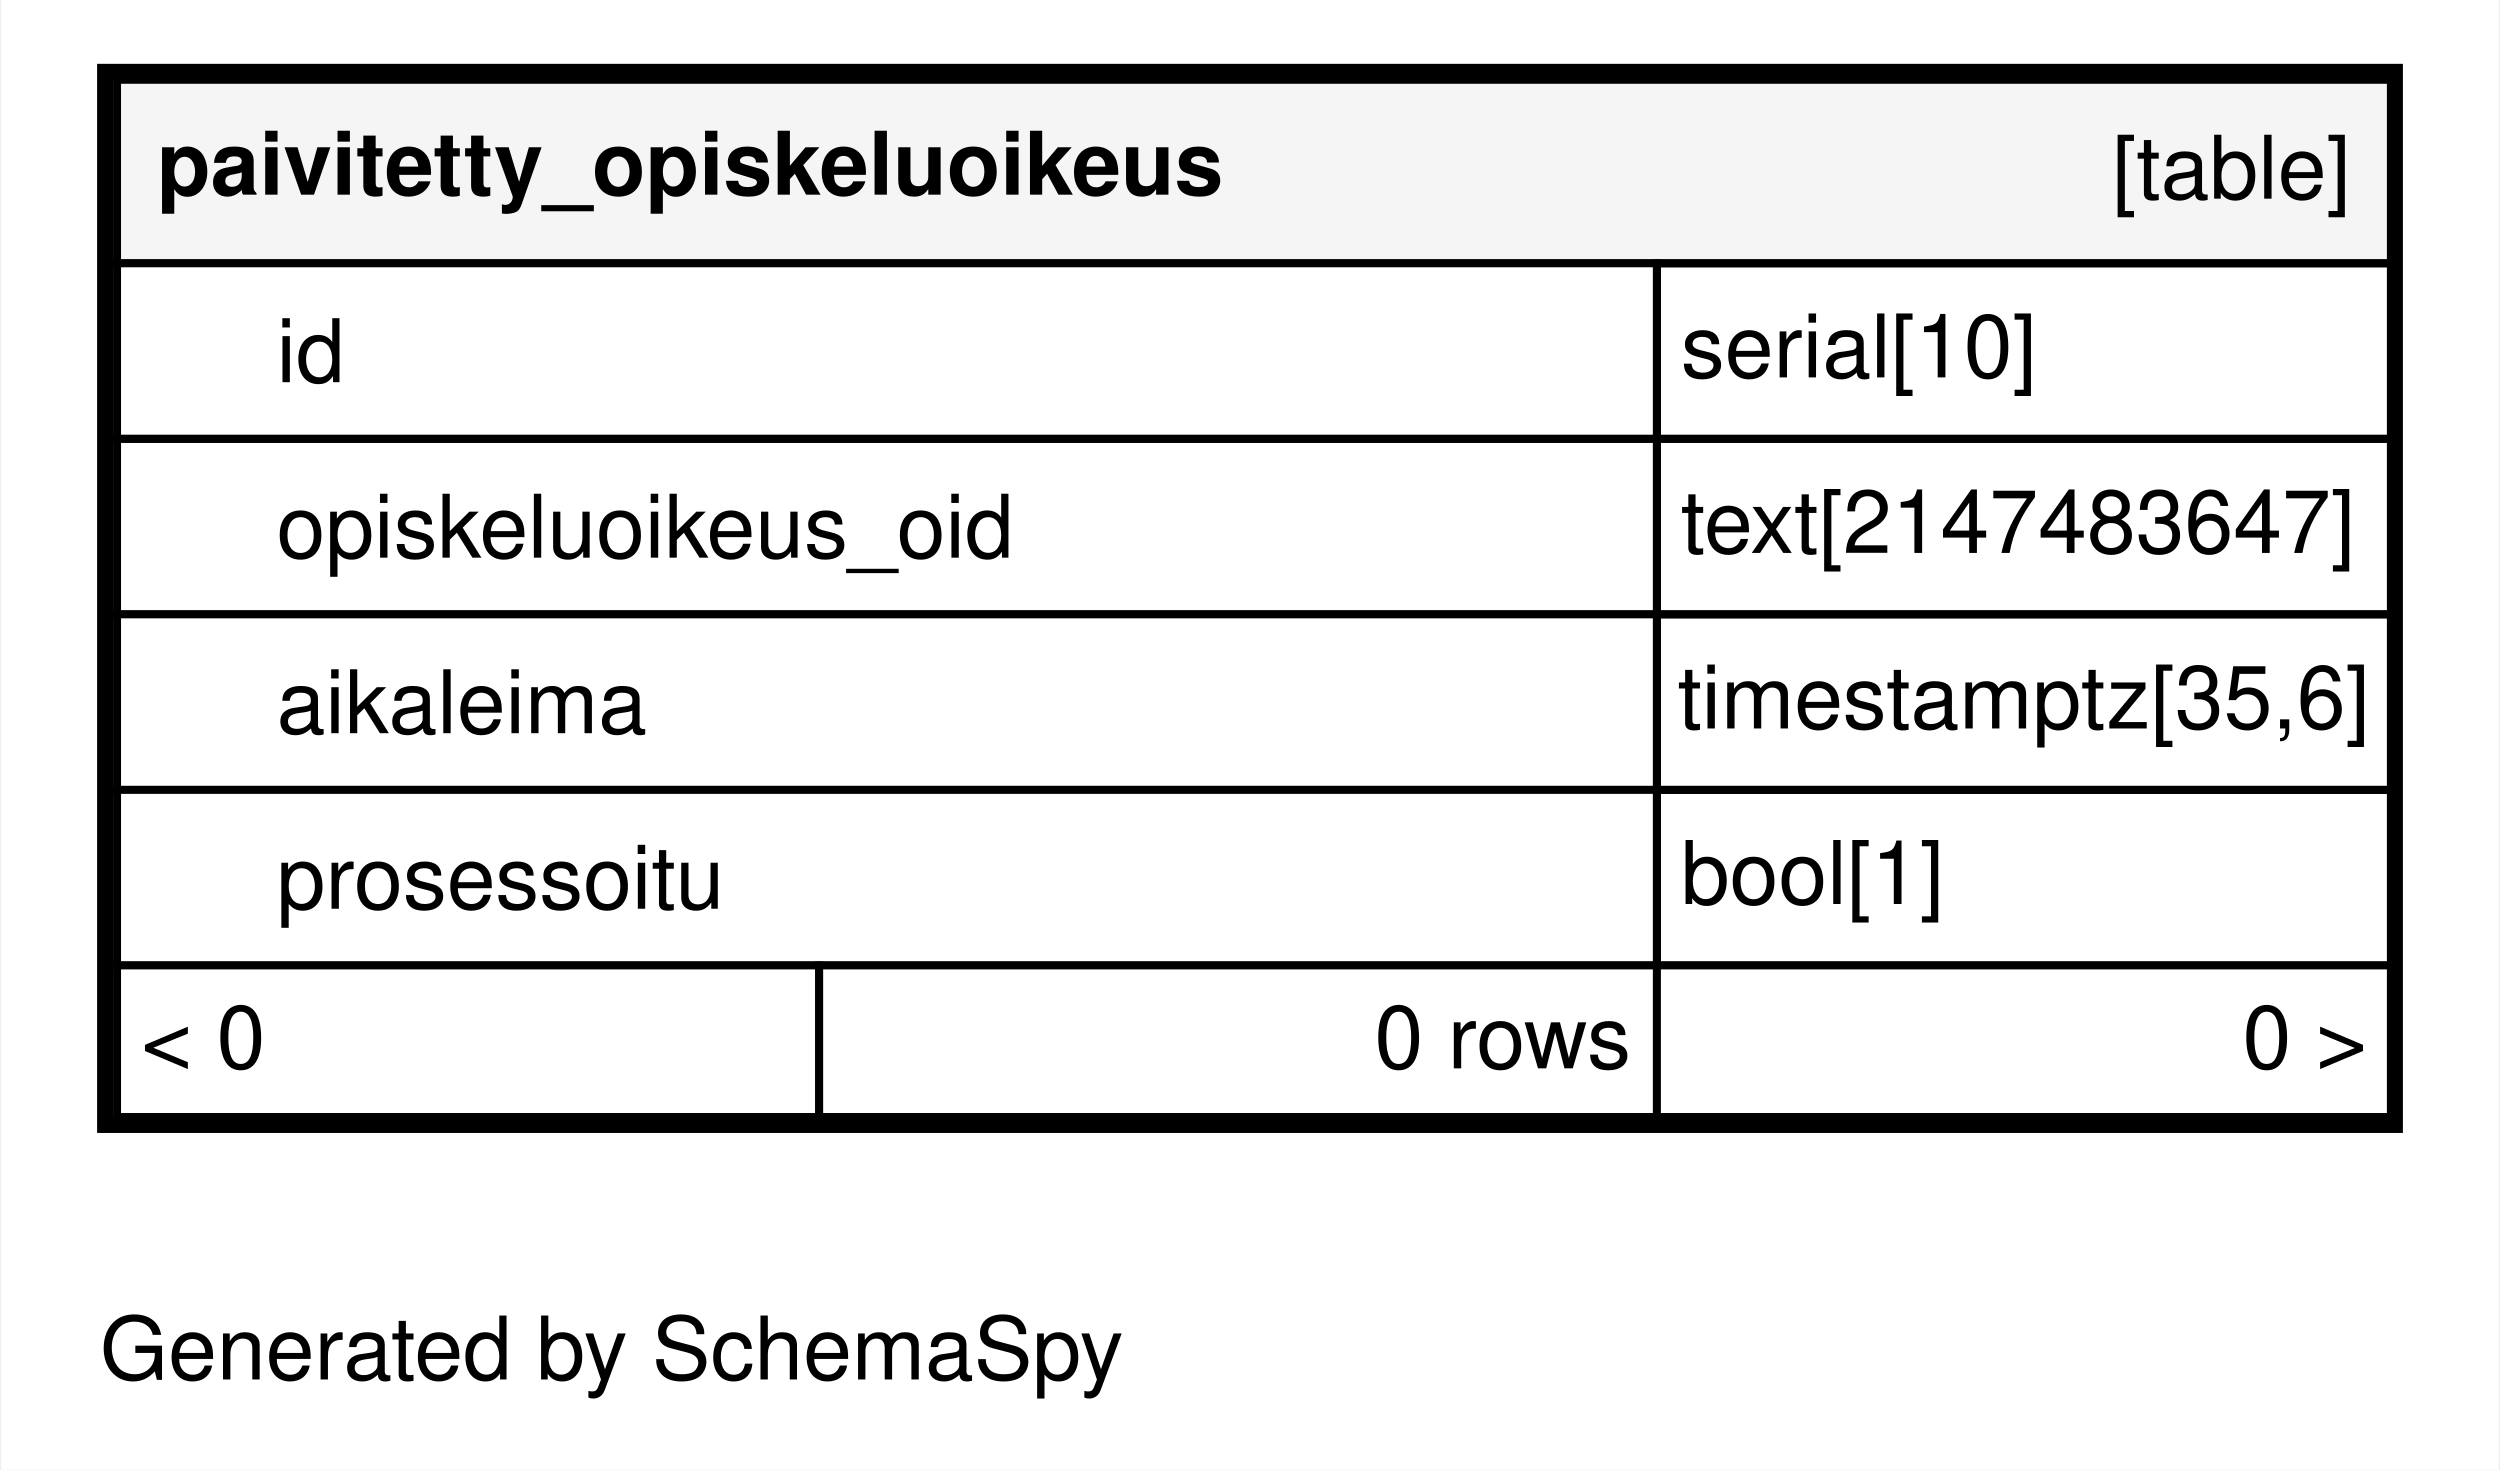
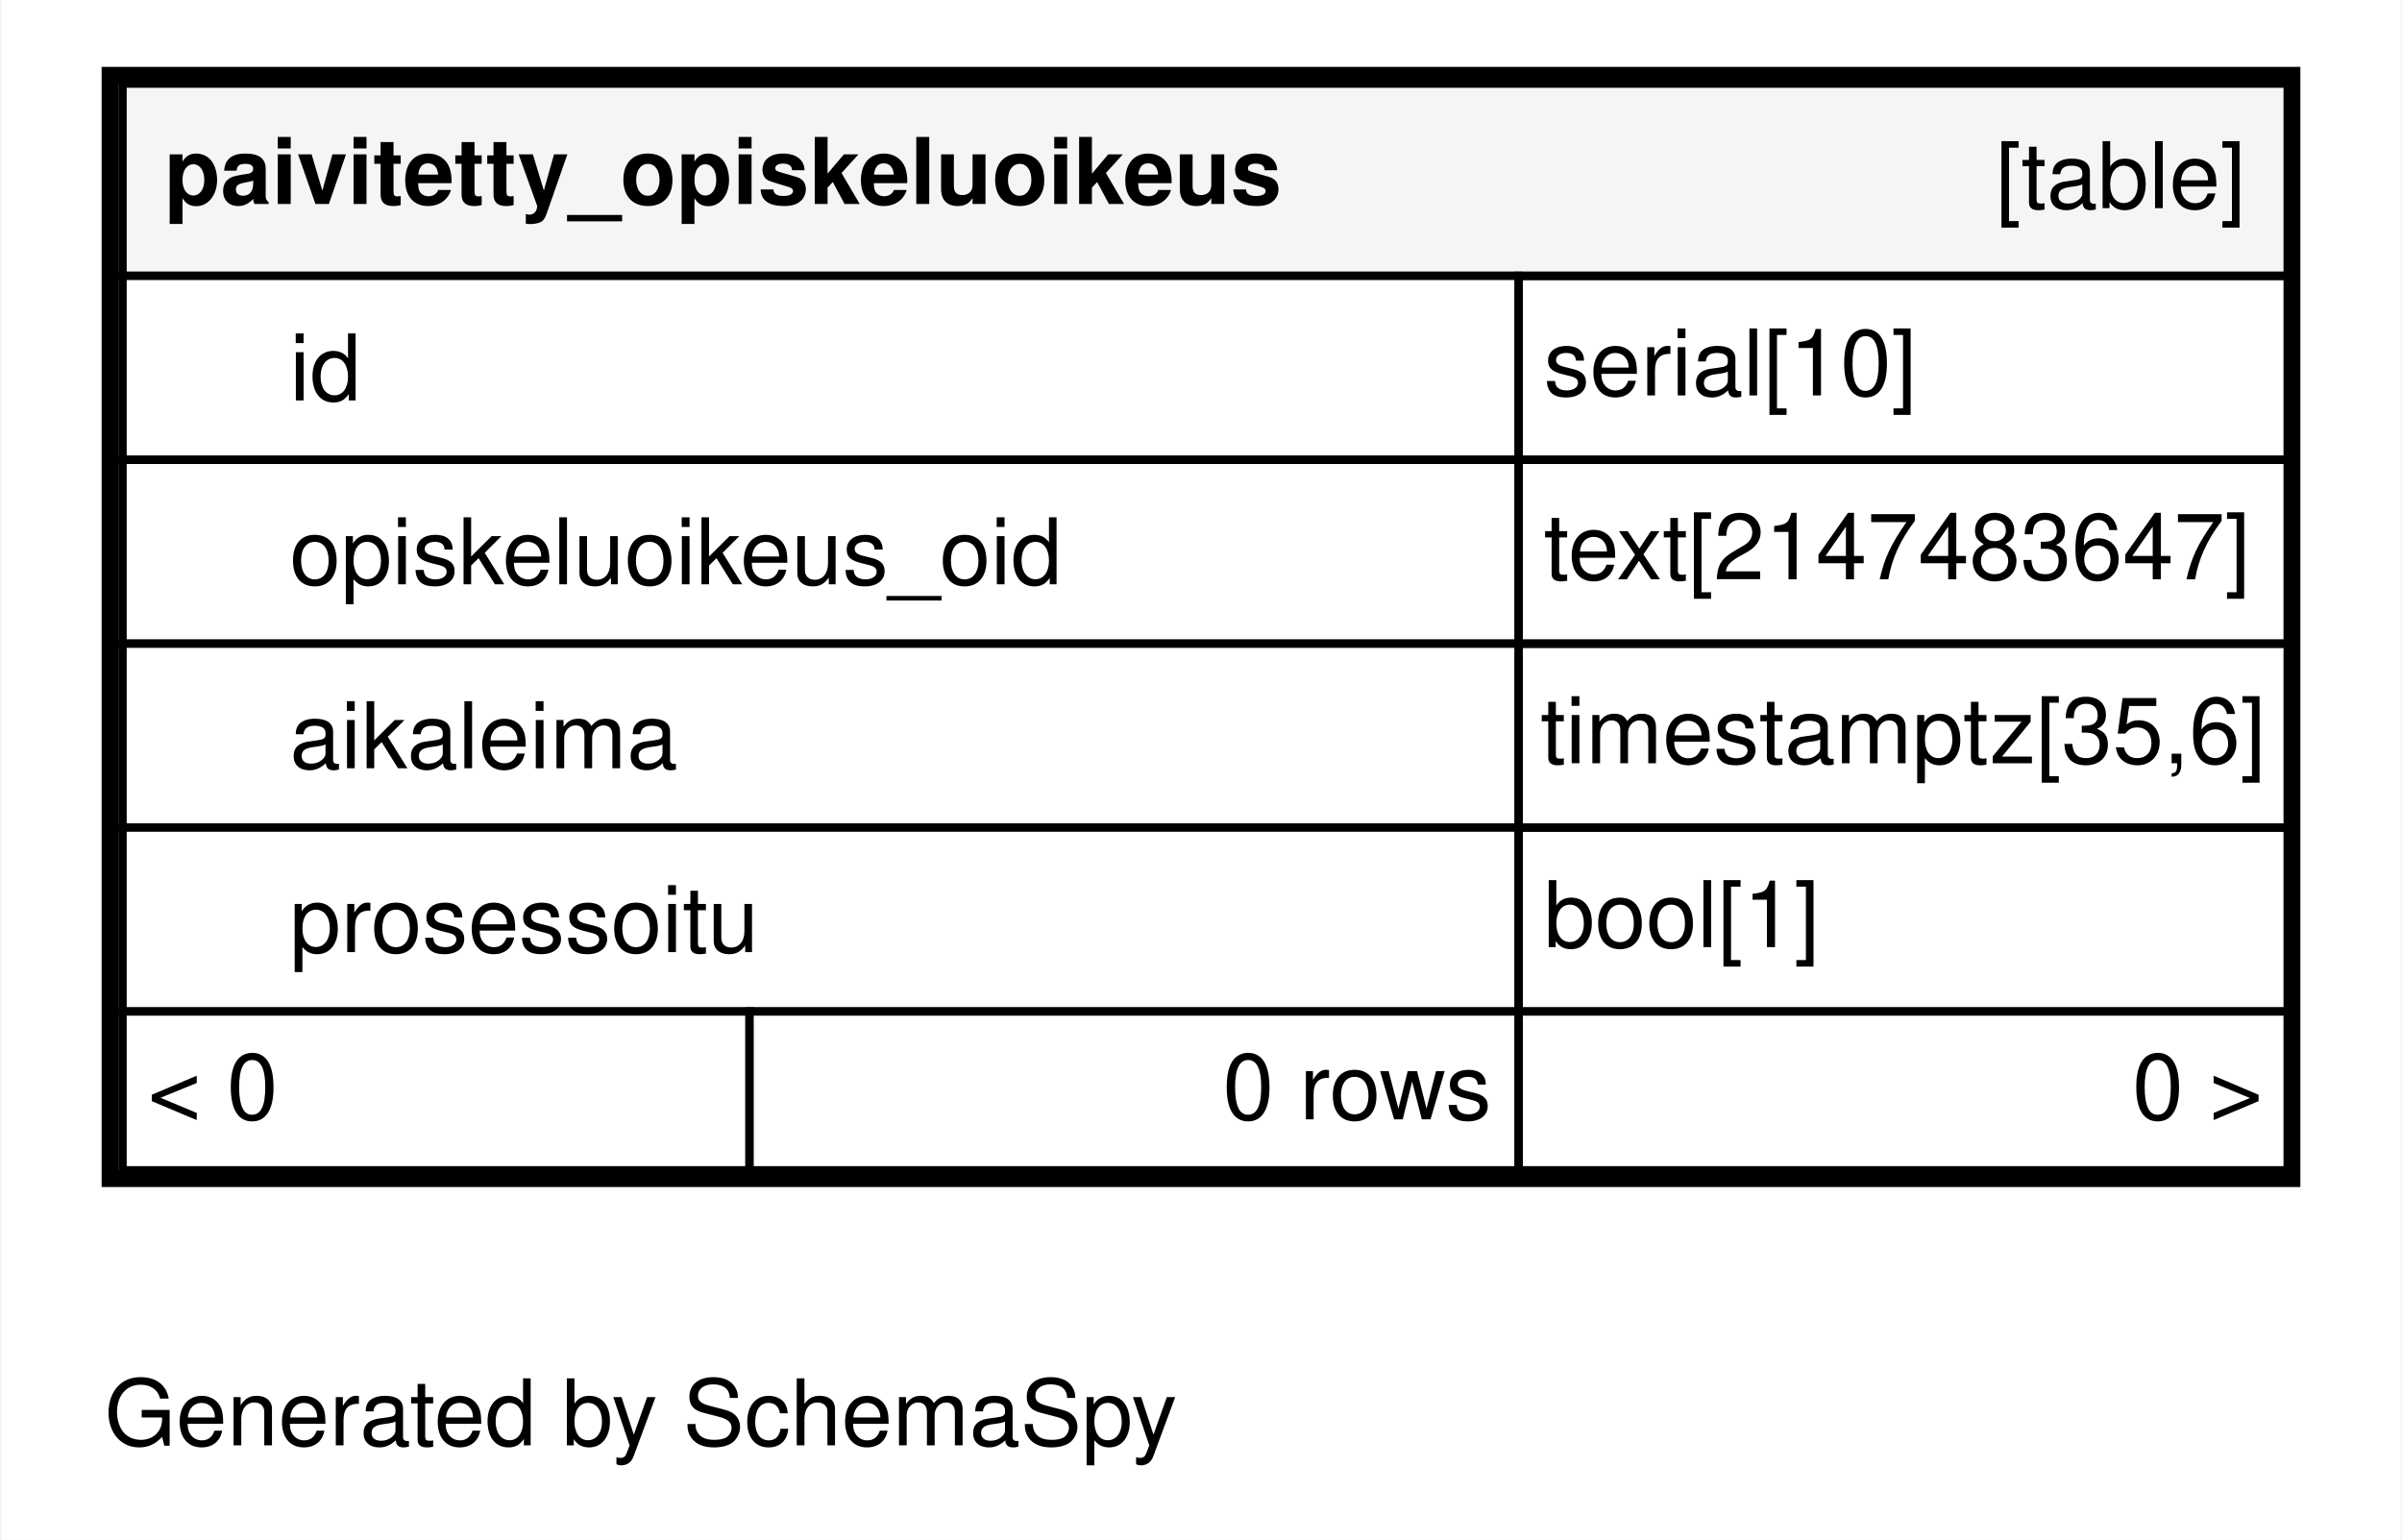
- <svg xmlns="http://www.w3.org/2000/svg" xmlns:xlink="http://www.w3.org/1999/xlink" width="313pt" height="184pt" viewBox="0.00 0.00 313.00 184.20">
+ <svg xmlns="http://www.w3.org/2000/svg" xmlns:xlink="http://www.w3.org/1999/xlink" width="287pt" height="184pt" viewBox="0.00 0.00 287.00 184.20">
  <g id="graph0" class="graph" transform="scale(1 1) rotate(0) translate(4 180.2)">
-     <polygon fill="#ffffff" stroke="transparent" points="-4,4 -4,-180.2 309,-180.2 309,4 -4,4" />
+     <polygon fill="#ffffff" stroke="transparent" points="-4,4 -4,-180.2 283,-180.2 283,4 -4,4" />
    <text text-anchor="middle" x="72.494" y="-7.3" font-family="Helvetica,sans-Serif" font-size="11.00" fill="#000000">Generated by SchemaSpy</text>
    <g id="node1" class="node">
      <g id="a_node1">
        <a xlink:href="../../tables/paivitetty_opiskeluoikeus.html" xlink:title="paivitetty_opiskeluoikeus" target="_top">
-           <polygon fill="#ffffff" stroke="transparent" points="8,-38.2 8,-172.2 297,-172.2 297,-38.2 8,-38.2" />
-           <polygon fill="#f5f5f5" stroke="transparent" points="10.5,-147.2 10.5,-170.2 295.5,-170.2 295.5,-147.2 10.5,-147.2" />
-           <polygon fill="none" stroke="#000000" points="10.5,-147.2 10.5,-170.2 295.5,-170.2 295.5,-147.2 10.5,-147.2" />
+           <polygon fill="#ffffff" stroke="transparent" points="8,-38.2 8,-172.2 271,-172.2 271,-38.2 8,-38.2" />
+           <polygon fill="#f5f5f5" stroke="transparent" points="10.5,-147.2 10.5,-170.2 269.5,-170.2 269.5,-147.2 10.5,-147.2" />
+           <polygon fill="none" stroke="#000000" points="10.5,-147.2 10.5,-170.2 269.5,-170.2 269.5,-147.2 10.5,-147.2" />
          <text text-anchor="start" x="15.5" y="-155.8" font-family="Helvetica,sans-Serif" font-weight="bold" font-size="11.00" fill="#000000">paivitetty_opiskeluoikeus</text>
-           <text text-anchor="start" x="260.544" y="-155.3" font-family="Helvetica,sans-Serif" font-size="11.00" fill="#000000">[table]</text>
-           <polygon fill="#ffffff" stroke="transparent" points="10.5,-125.2 10.5,-147.2 203.5,-147.2 203.5,-125.2 10.5,-125.2" />
-           <polygon fill="none" stroke="#000000" points="10.5,-125.2 10.5,-147.2 203.5,-147.2 203.5,-125.2 10.5,-125.2" />
+           <text text-anchor="start" x="234.544" y="-155.3" font-family="Helvetica,sans-Serif" font-size="11.00" fill="#000000">[table]</text>
+           <polygon fill="#ffffff" stroke="transparent" points="10.5,-125.2 10.5,-147.2 177.5,-147.2 177.5,-125.2 10.5,-125.2" />
+           <polygon fill="none" stroke="#000000" points="10.5,-125.2 10.5,-147.2 177.5,-147.2 177.5,-125.2 10.5,-125.2" />
          <text text-anchor="start" x="30.5" y="-132.3" font-family="Helvetica,sans-Serif" font-size="11.00" fill="#000000">id</text>
-           <polygon fill="none" stroke="#000000" points="203.5,-125.2 203.5,-147.2 295.5,-147.2 295.5,-125.2 203.5,-125.2" />
-           <text text-anchor="start" x="206.5" y="-132.9" font-family="Helvetica,sans-Serif" font-size="11.00" fill="#000000">serial[10]</text>
-           <polygon fill="none" stroke="#000000" points="10.5,-103.2 10.5,-125.2 203.5,-125.2 203.5,-103.2 10.5,-103.2" />
+           <polygon fill="none" stroke="#000000" points="177.5,-125.2 177.5,-147.2 269.5,-147.2 269.5,-125.2 177.5,-125.2" />
+           <text text-anchor="start" x="180.5" y="-132.9" font-family="Helvetica,sans-Serif" font-size="11.00" fill="#000000">serial[10]</text>
+           <polygon fill="none" stroke="#000000" points="10.5,-103.2 10.5,-125.2 177.5,-125.2 177.5,-103.2 10.5,-103.2" />
          <text text-anchor="start" x="30.5" y="-110.3" font-family="Helvetica,sans-Serif" font-size="11.00" fill="#000000">opiskeluoikeus_oid</text>
-           <polygon fill="none" stroke="#000000" points="203.5,-103.2 203.5,-125.2 295.5,-125.2 295.5,-103.2 203.5,-103.2" />
-           <text text-anchor="start" x="206.5" y="-110.9" font-family="Helvetica,sans-Serif" font-size="11.00" fill="#000000">text[2147483647]</text>
-           <polygon fill="#ffffff" stroke="transparent" points="10.5,-81.2 10.5,-103.2 203.5,-103.2 203.5,-81.2 10.5,-81.2" />
-           <polygon fill="none" stroke="#000000" points="10.5,-81.2 10.5,-103.2 203.5,-103.2 203.5,-81.2 10.5,-81.2" />
+           <polygon fill="none" stroke="#000000" points="177.5,-103.2 177.5,-125.2 269.5,-125.2 269.5,-103.2 177.5,-103.2" />
+           <text text-anchor="start" x="180.5" y="-110.9" font-family="Helvetica,sans-Serif" font-size="11.00" fill="#000000">text[2147483647]</text>
+           <polygon fill="#ffffff" stroke="transparent" points="10.5,-81.2 10.5,-103.2 177.5,-103.2 177.5,-81.2 10.5,-81.2" />
+           <polygon fill="none" stroke="#000000" points="10.5,-81.2 10.5,-103.2 177.5,-103.2 177.5,-81.2 10.5,-81.2" />
          <text text-anchor="start" x="30.5" y="-88.3" font-family="Helvetica,sans-Serif" font-size="11.00" fill="#000000">aikaleima</text>
-           <polygon fill="none" stroke="#000000" points="203.5,-81.2 203.5,-103.2 295.5,-103.2 295.5,-81.2 203.5,-81.2" />
-           <text text-anchor="start" x="206.102" y="-88.9" font-family="Helvetica,sans-Serif" font-size="11.00" fill="#000000">timestamptz[35,6]</text>
-           <polygon fill="#ffffff" stroke="transparent" points="10.5,-59.2 10.5,-81.2 203.5,-81.2 203.5,-59.2 10.5,-59.2" />
-           <polygon fill="none" stroke="#000000" points="10.5,-59.2 10.5,-81.2 203.5,-81.2 203.5,-59.2 10.5,-59.2" />
+           <polygon fill="none" stroke="#000000" points="177.5,-81.2 177.5,-103.2 269.5,-103.2 269.5,-81.2 177.5,-81.2" />
+           <text text-anchor="start" x="180.102" y="-88.9" font-family="Helvetica,sans-Serif" font-size="11.00" fill="#000000">timestamptz[35,6]</text>
+           <polygon fill="#ffffff" stroke="transparent" points="10.5,-59.2 10.5,-81.2 177.5,-81.2 177.5,-59.2 10.5,-59.2" />
+           <polygon fill="none" stroke="#000000" points="10.5,-59.2 10.5,-81.2 177.5,-81.2 177.5,-59.2 10.5,-59.2" />
          <text text-anchor="start" x="30.5" y="-66.3" font-family="Helvetica,sans-Serif" font-size="11.00" fill="#000000">prosessoitu</text>
-           <polygon fill="none" stroke="#000000" points="203.5,-59.2 203.5,-81.2 295.5,-81.2 295.5,-59.2 203.5,-59.2" />
-           <text text-anchor="start" x="206.5" y="-66.9" font-family="Helvetica,sans-Serif" font-size="11.00" fill="#000000">bool[1]</text>
-           <polygon fill="#ffffff" stroke="transparent" points="10.5,-40.2 10.5,-59.2 98.5,-59.2 98.5,-40.2 10.5,-40.2" />
-           <polygon fill="none" stroke="#000000" points="10.5,-40.2 10.5,-59.2 98.5,-59.2 98.5,-40.2 10.5,-40.2" />
+           <polygon fill="none" stroke="#000000" points="177.5,-59.2 177.5,-81.2 269.5,-81.2 269.5,-59.2 177.5,-59.2" />
+           <text text-anchor="start" x="180.5" y="-66.9" font-family="Helvetica,sans-Serif" font-size="11.00" fill="#000000">bool[1]</text>
+           <polygon fill="#ffffff" stroke="transparent" points="10.5,-40.2 10.5,-59.2 85.5,-59.2 85.5,-40.2 10.5,-40.2" />
+           <polygon fill="none" stroke="#000000" points="10.5,-40.2 10.5,-59.2 85.5,-59.2 85.5,-40.2 10.5,-40.2" />
          <text text-anchor="start" x="13.5" y="-46.3" font-family="Helvetica,sans-Serif" font-size="11.00" fill="#000000">&lt; 0</text>
-           <polygon fill="#ffffff" stroke="transparent" points="98.5,-40.2 98.5,-59.2 203.5,-59.2 203.5,-40.2 98.5,-40.2" />
-           <polygon fill="none" stroke="#000000" points="98.5,-40.2 98.5,-59.2 203.5,-59.2 203.5,-40.2 98.5,-40.2" />
-           <text text-anchor="start" x="168.111" y="-46.3" font-family="Helvetica,sans-Serif" font-size="11.00" fill="#000000">0 rows</text>
-           <polygon fill="#ffffff" stroke="transparent" points="203.5,-40.2 203.5,-59.2 295.5,-59.2 295.5,-40.2 203.5,-40.2" />
-           <polygon fill="none" stroke="#000000" points="203.5,-40.2 203.5,-59.2 295.5,-59.2 295.5,-40.2 203.5,-40.2" />
-           <text text-anchor="start" x="276.905" y="-46.3" font-family="Helvetica,sans-Serif" font-size="11.00" fill="#000000">0 &gt;</text>
-           <polygon fill="none" stroke="#000000" stroke-width="2" points="9,-39.2 9,-171.2 296,-171.2 296,-39.2 9,-39.2" />
+           <polygon fill="#ffffff" stroke="transparent" points="85.5,-40.2 85.5,-59.2 177.5,-59.2 177.5,-40.2 85.5,-40.2" />
+           <polygon fill="none" stroke="#000000" points="85.5,-40.2 85.5,-59.2 177.5,-59.2 177.5,-40.2 85.5,-40.2" />
+           <text text-anchor="start" x="142.111" y="-46.3" font-family="Helvetica,sans-Serif" font-size="11.00" fill="#000000">0 rows</text>
+           <polygon fill="#ffffff" stroke="transparent" points="177.5,-40.2 177.5,-59.2 269.5,-59.2 269.5,-40.2 177.5,-40.2" />
+           <polygon fill="none" stroke="#000000" points="177.5,-40.2 177.5,-59.2 269.5,-59.2 269.5,-40.2 177.5,-40.2" />
+           <text text-anchor="start" x="250.905" y="-46.3" font-family="Helvetica,sans-Serif" font-size="11.00" fill="#000000">0 &gt;</text>
+           <polygon fill="none" stroke="#000000" stroke-width="2" points="9,-39.2 9,-171.2 270,-171.2 270,-39.2 9,-39.2" />
        </a>
      </g>
    </g>
  </g>
</svg>
